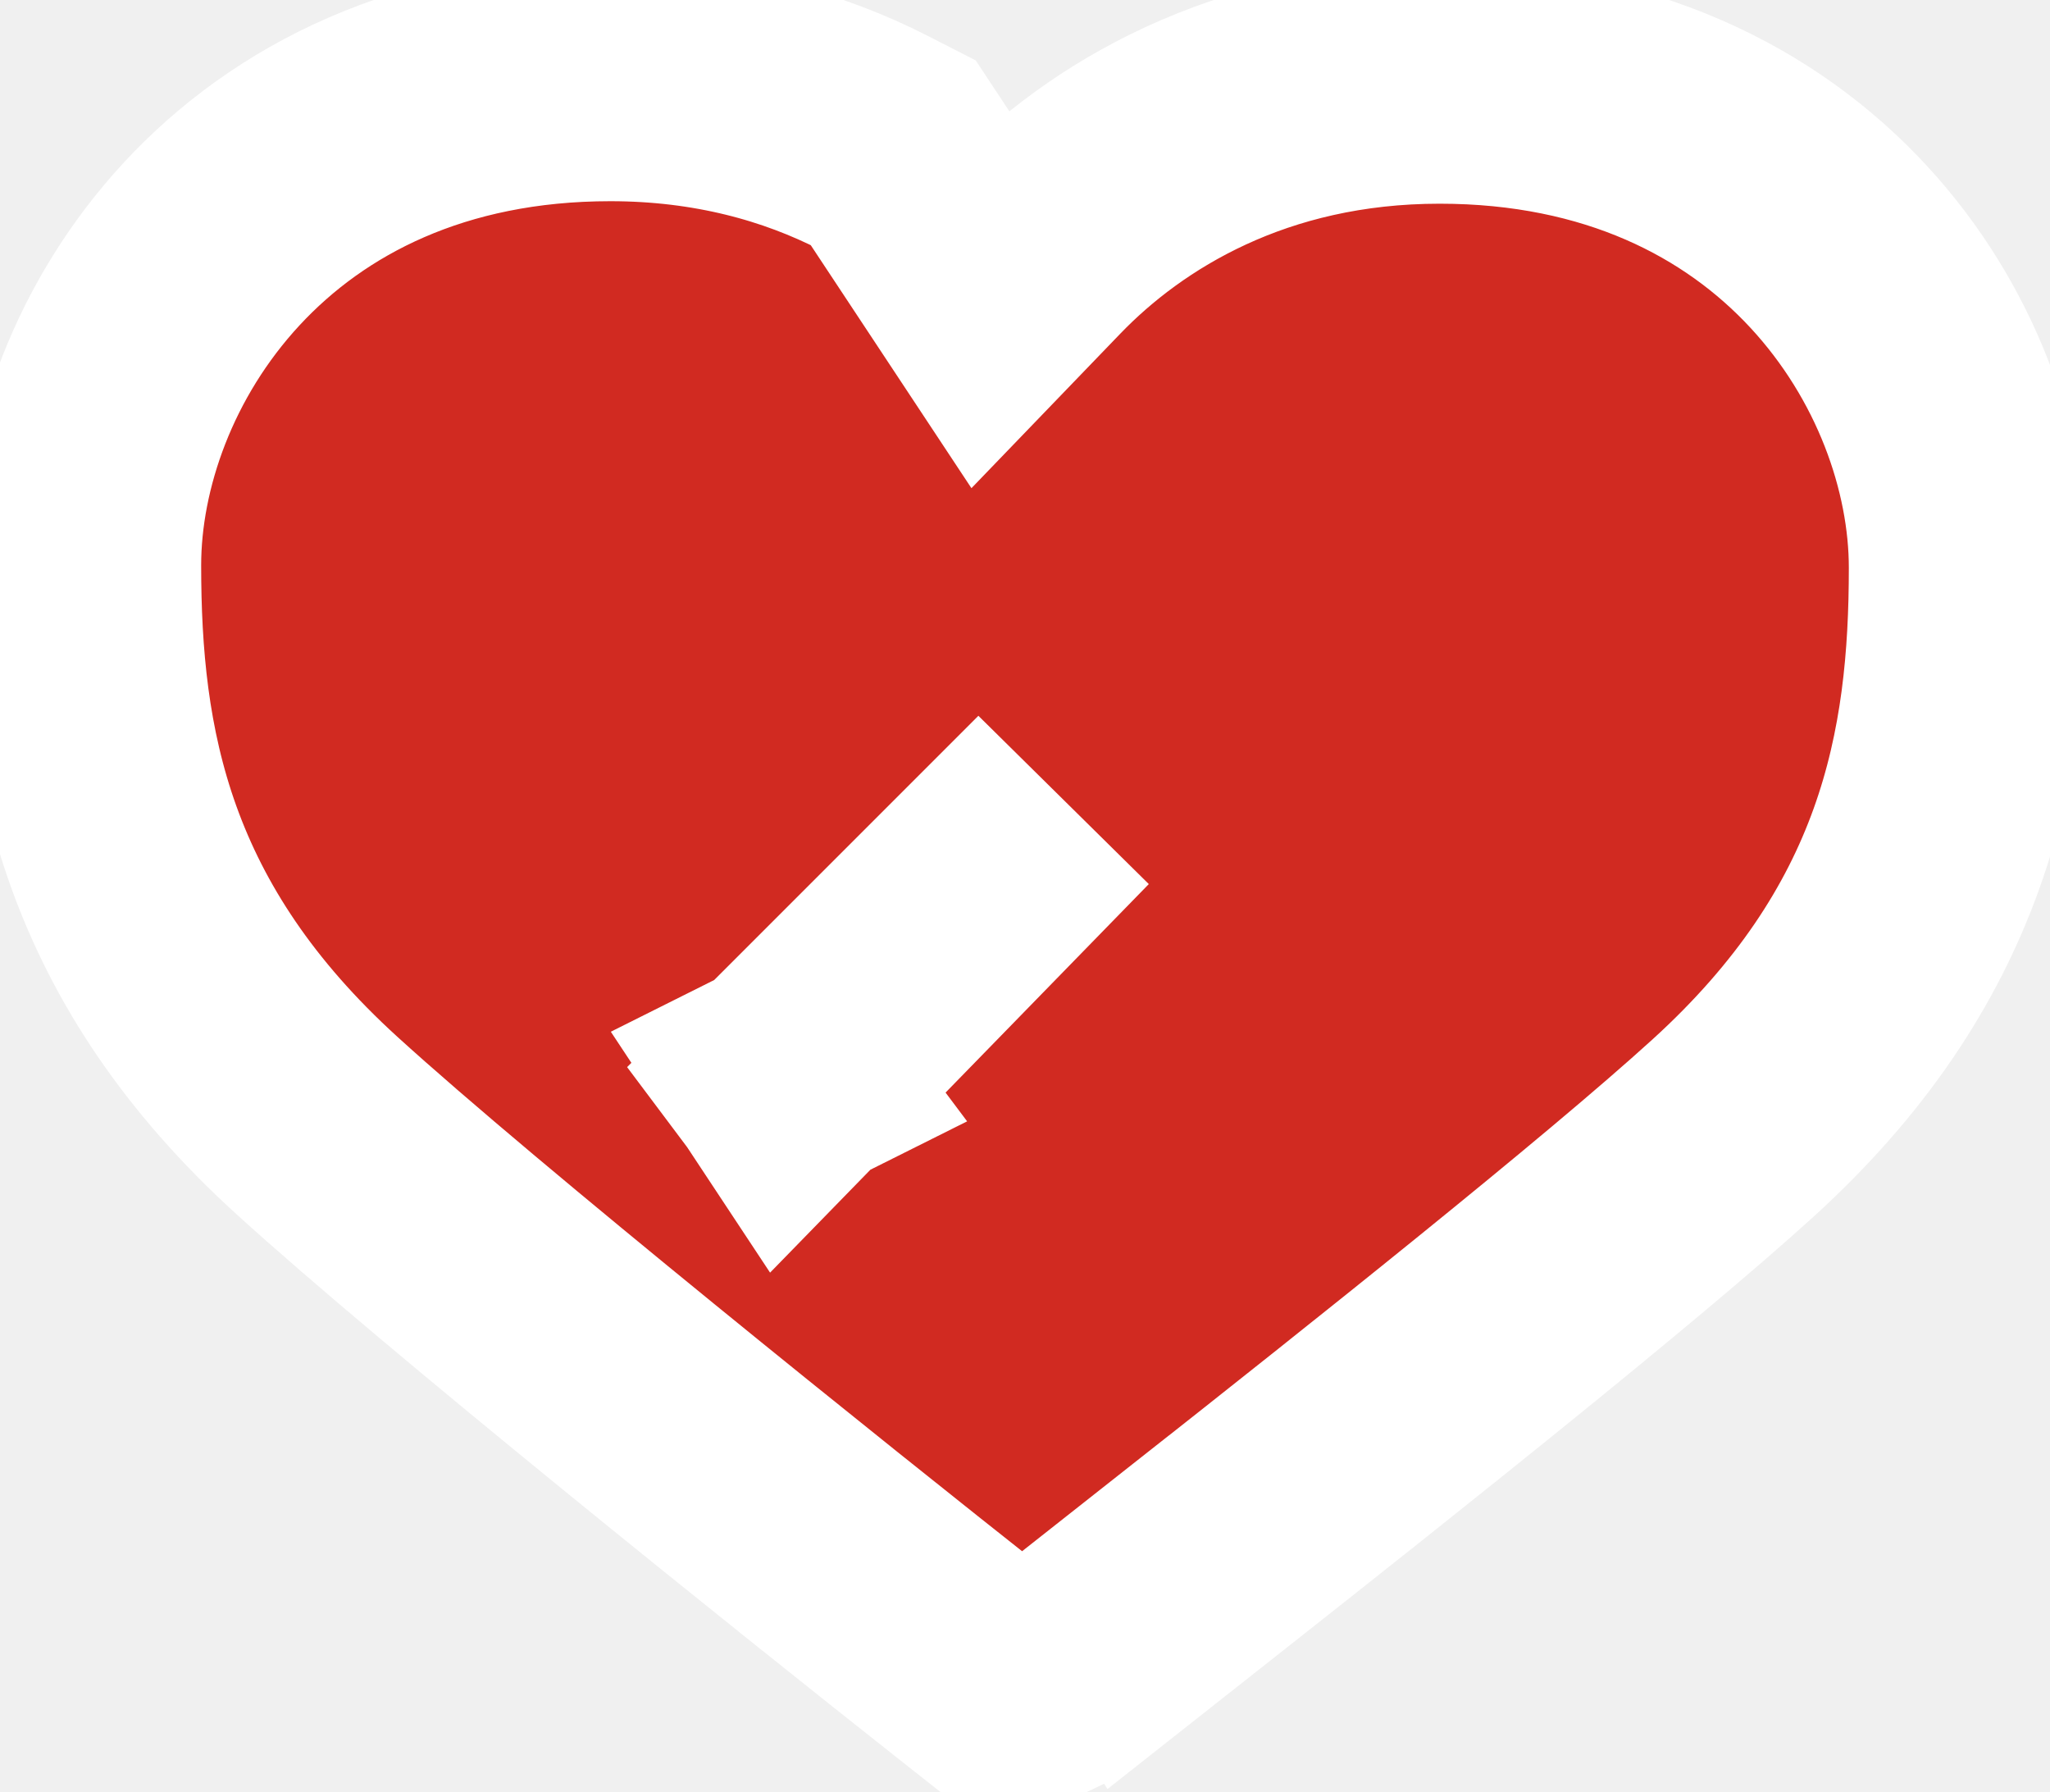
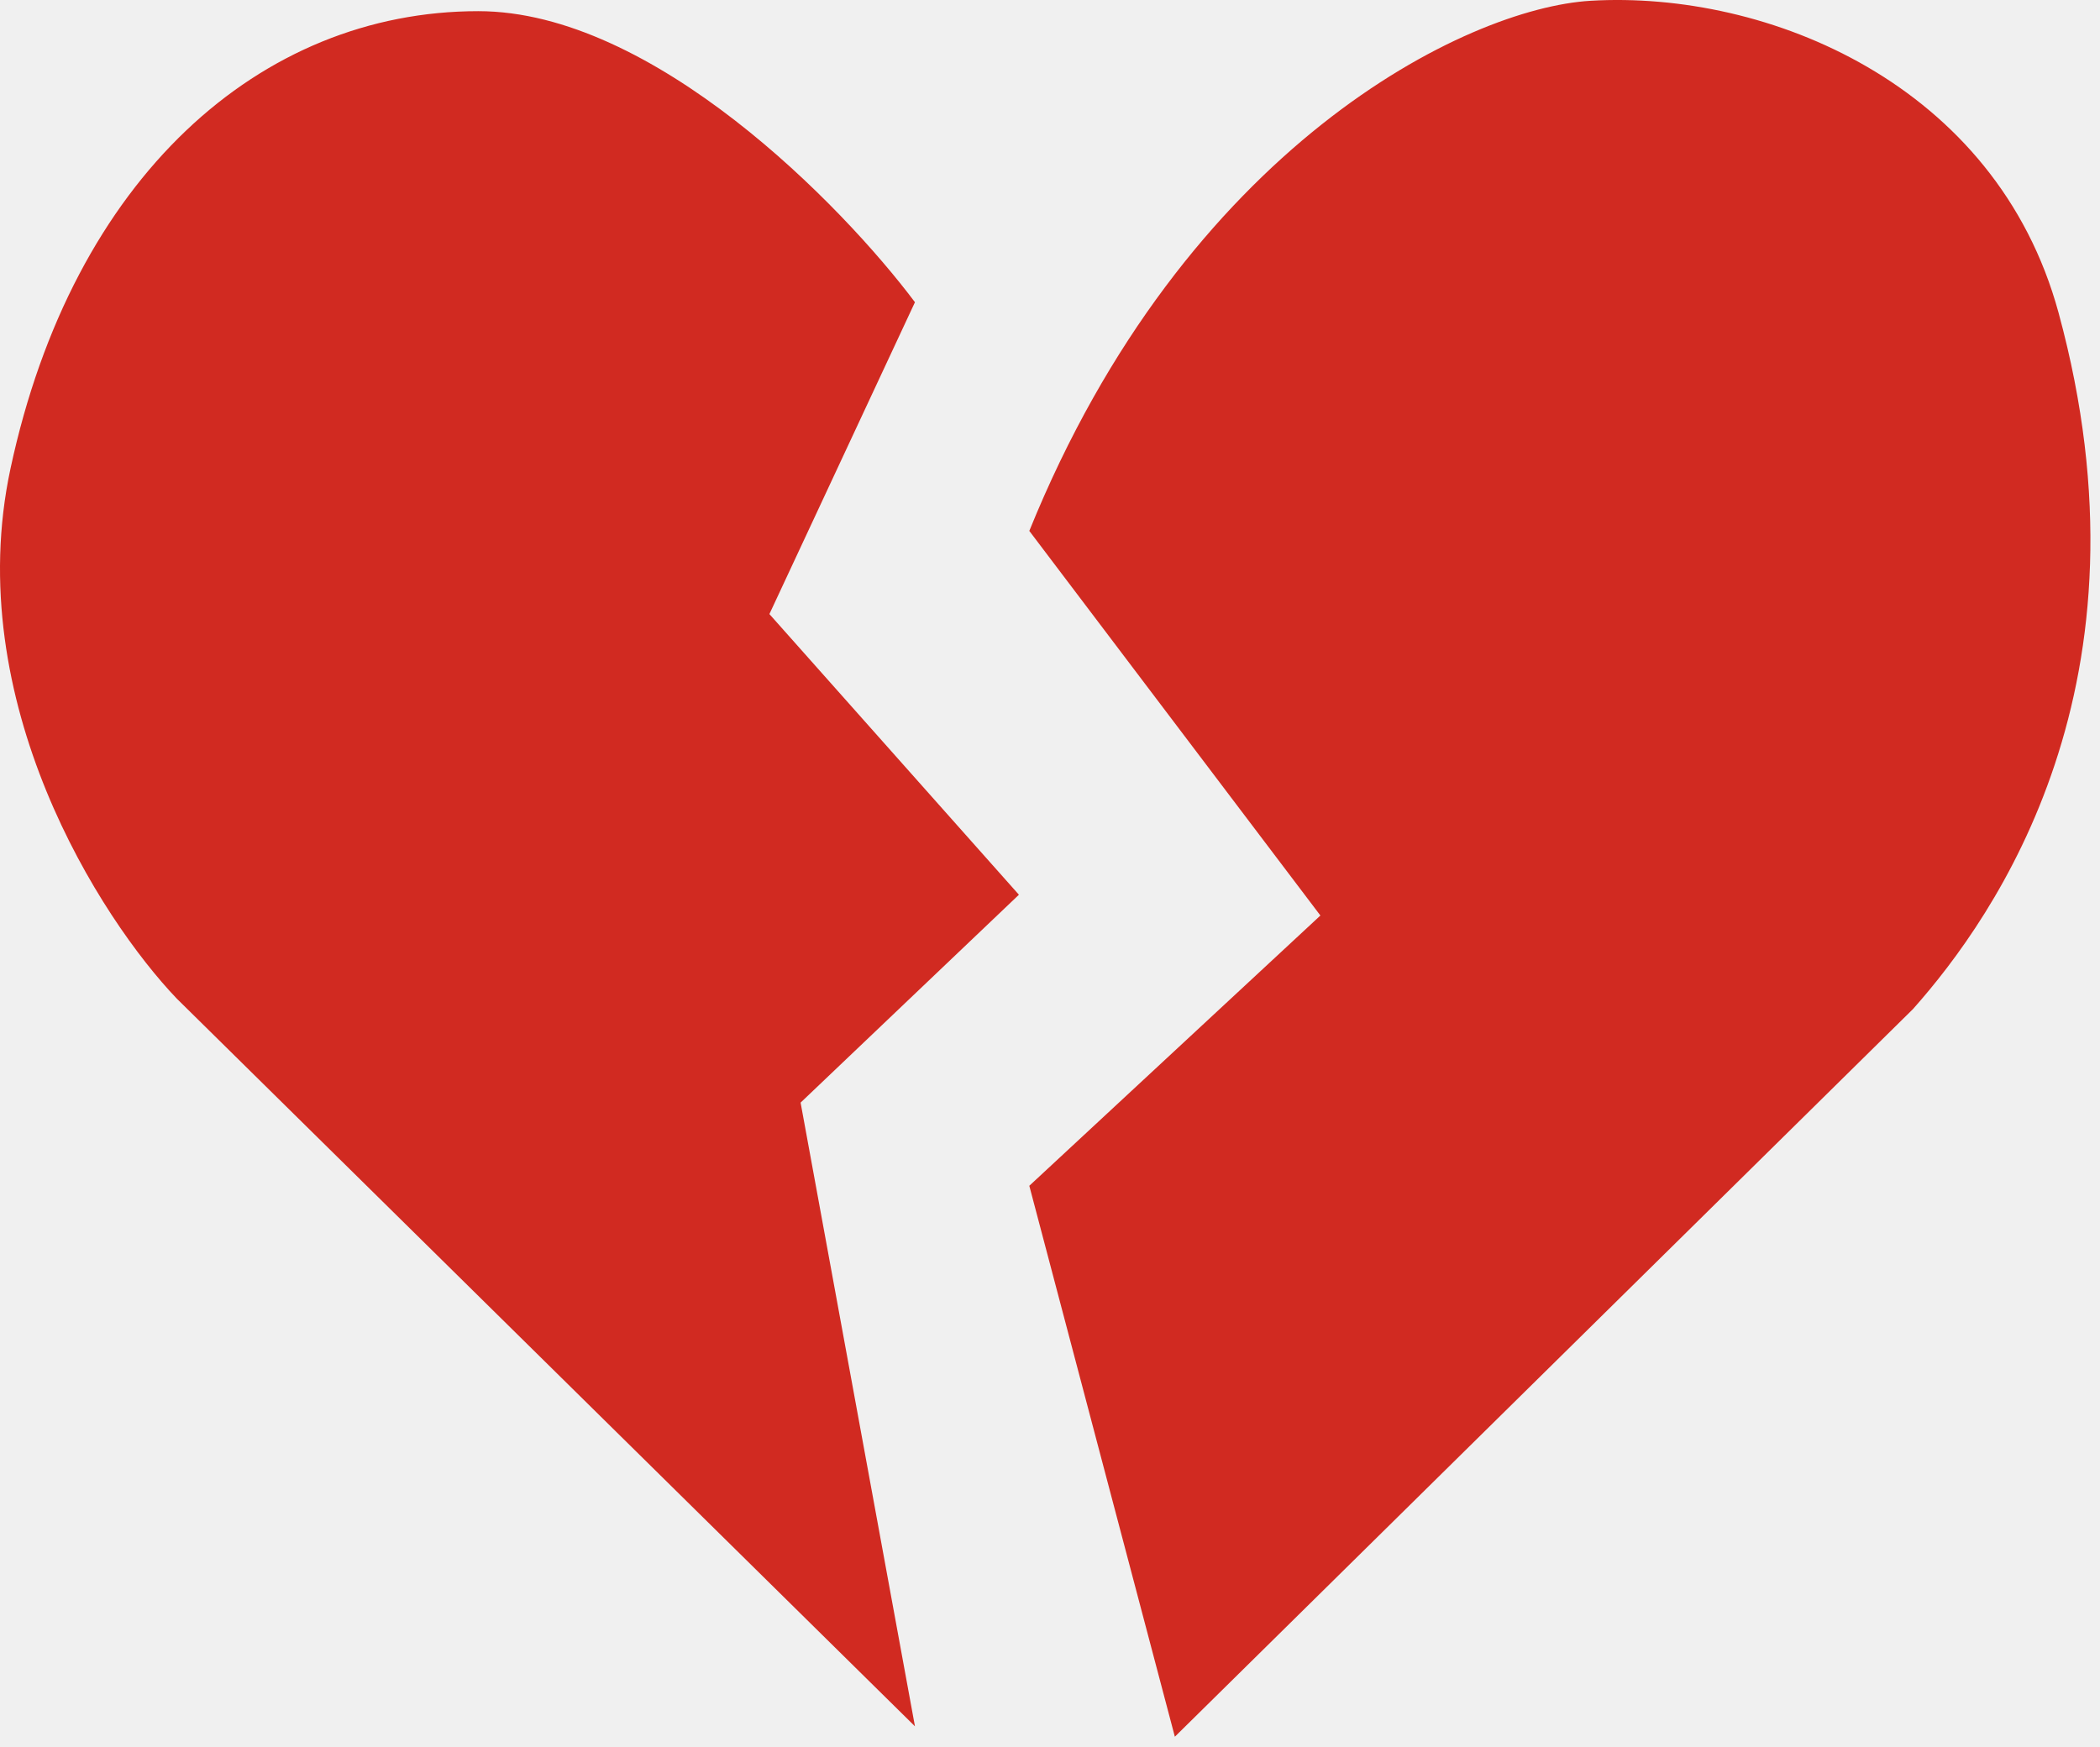
- <svg xmlns="http://www.w3.org/2000/svg" viewBox="0 0 214 187" fill="none">
-   <path d="M94.47 17.8L93.24 15.939L91.254 14.922C83.757 11.084 74.574 8.5 63.72 8.5C26.348 8.5 8.5 36.9 8.5 58.996C8.5 68.459 9.319 78.366 12.906 88.347C16.529 98.427 22.802 108.115 33.062 117.452C48.138 131.172 84.808 160.559 101.419 173.672L105.562 176.942L110.33 174.679L110.357 174.666L111.225 174.255L111.979 173.66L112.674 173.111L118.813 168.27L118.818 168.278L126.074 162.555C144.24 148.229 169.176 128.417 180.938 117.713C191.197 108.376 197.471 98.688 201.094 88.608C204.681 78.627 205.5 68.72 205.5 59.257C205.5 37.161 187.652 8.761 150.28 8.761C130.418 8.761 116.399 17.383 107.957 26.142L103.231 31.047L94.47 17.8ZM81.972 112.555L81.969 112.551L110.973 83.548L87.046 108.093L82.263 112.999L81.97 112.556L81.972 112.555Z" fill="#D12A21" stroke="white" stroke-width="25" />
+ <svg xmlns="http://www.w3.org/2000/svg" width="101" height="84" viewBox="0 0 101 84" fill="none">
+   <path fill-rule="evenodd" clip-rule="evenodd" d="M49.505 25.537L63.505 44.037L49.505 57.037L56.505 83.537L92.005 48.537C96.005 44.037 103.857 32.827 99.005 15.037C96.005 4.037 85.005 -0.463 76.505 0.037C70.515 0.39 57.005 7.037 49.505 25.537ZM44.005 14.537L37.005 29.537L49.005 43.037L38.505 53.037L44.005 83.037L8.505 48.037C4.838 44.204 -1.895 33.737 0.505 22.537C3.505 8.537 12.505 0.537 23.005 0.537C31.405 0.537 40.505 9.871 44.005 14.537Z" fill="#D12A21" />
</svg>
